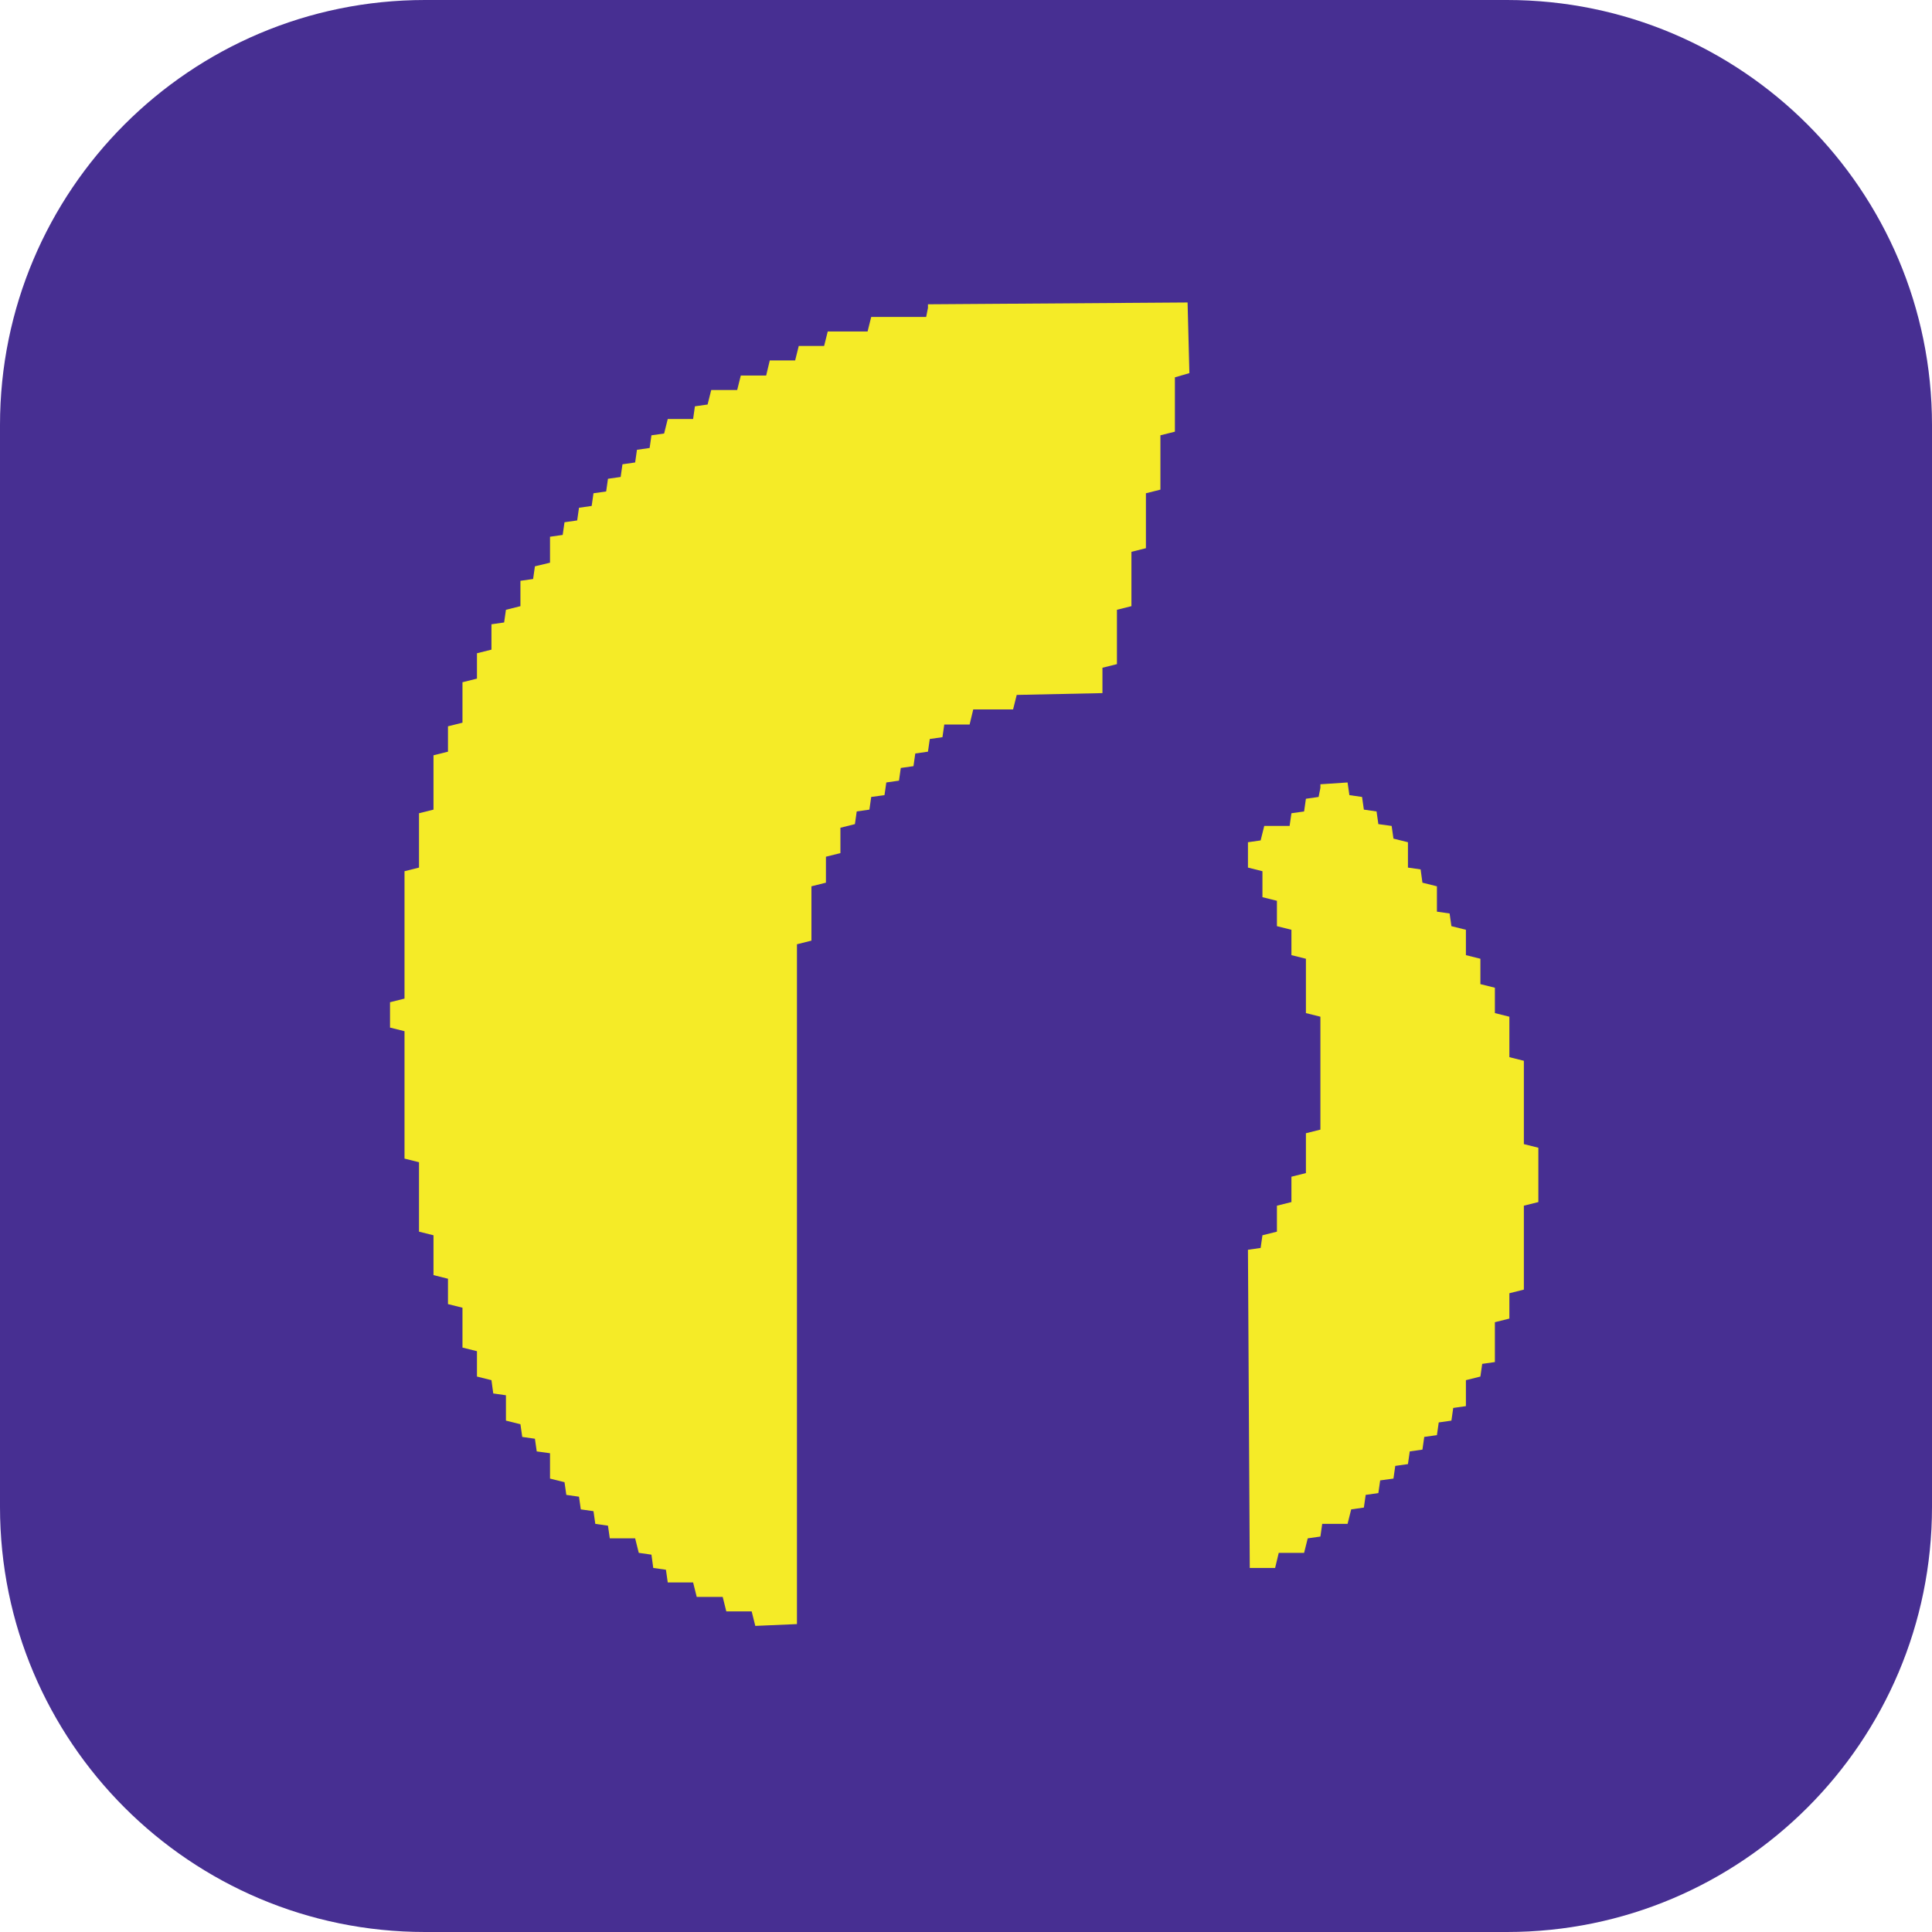
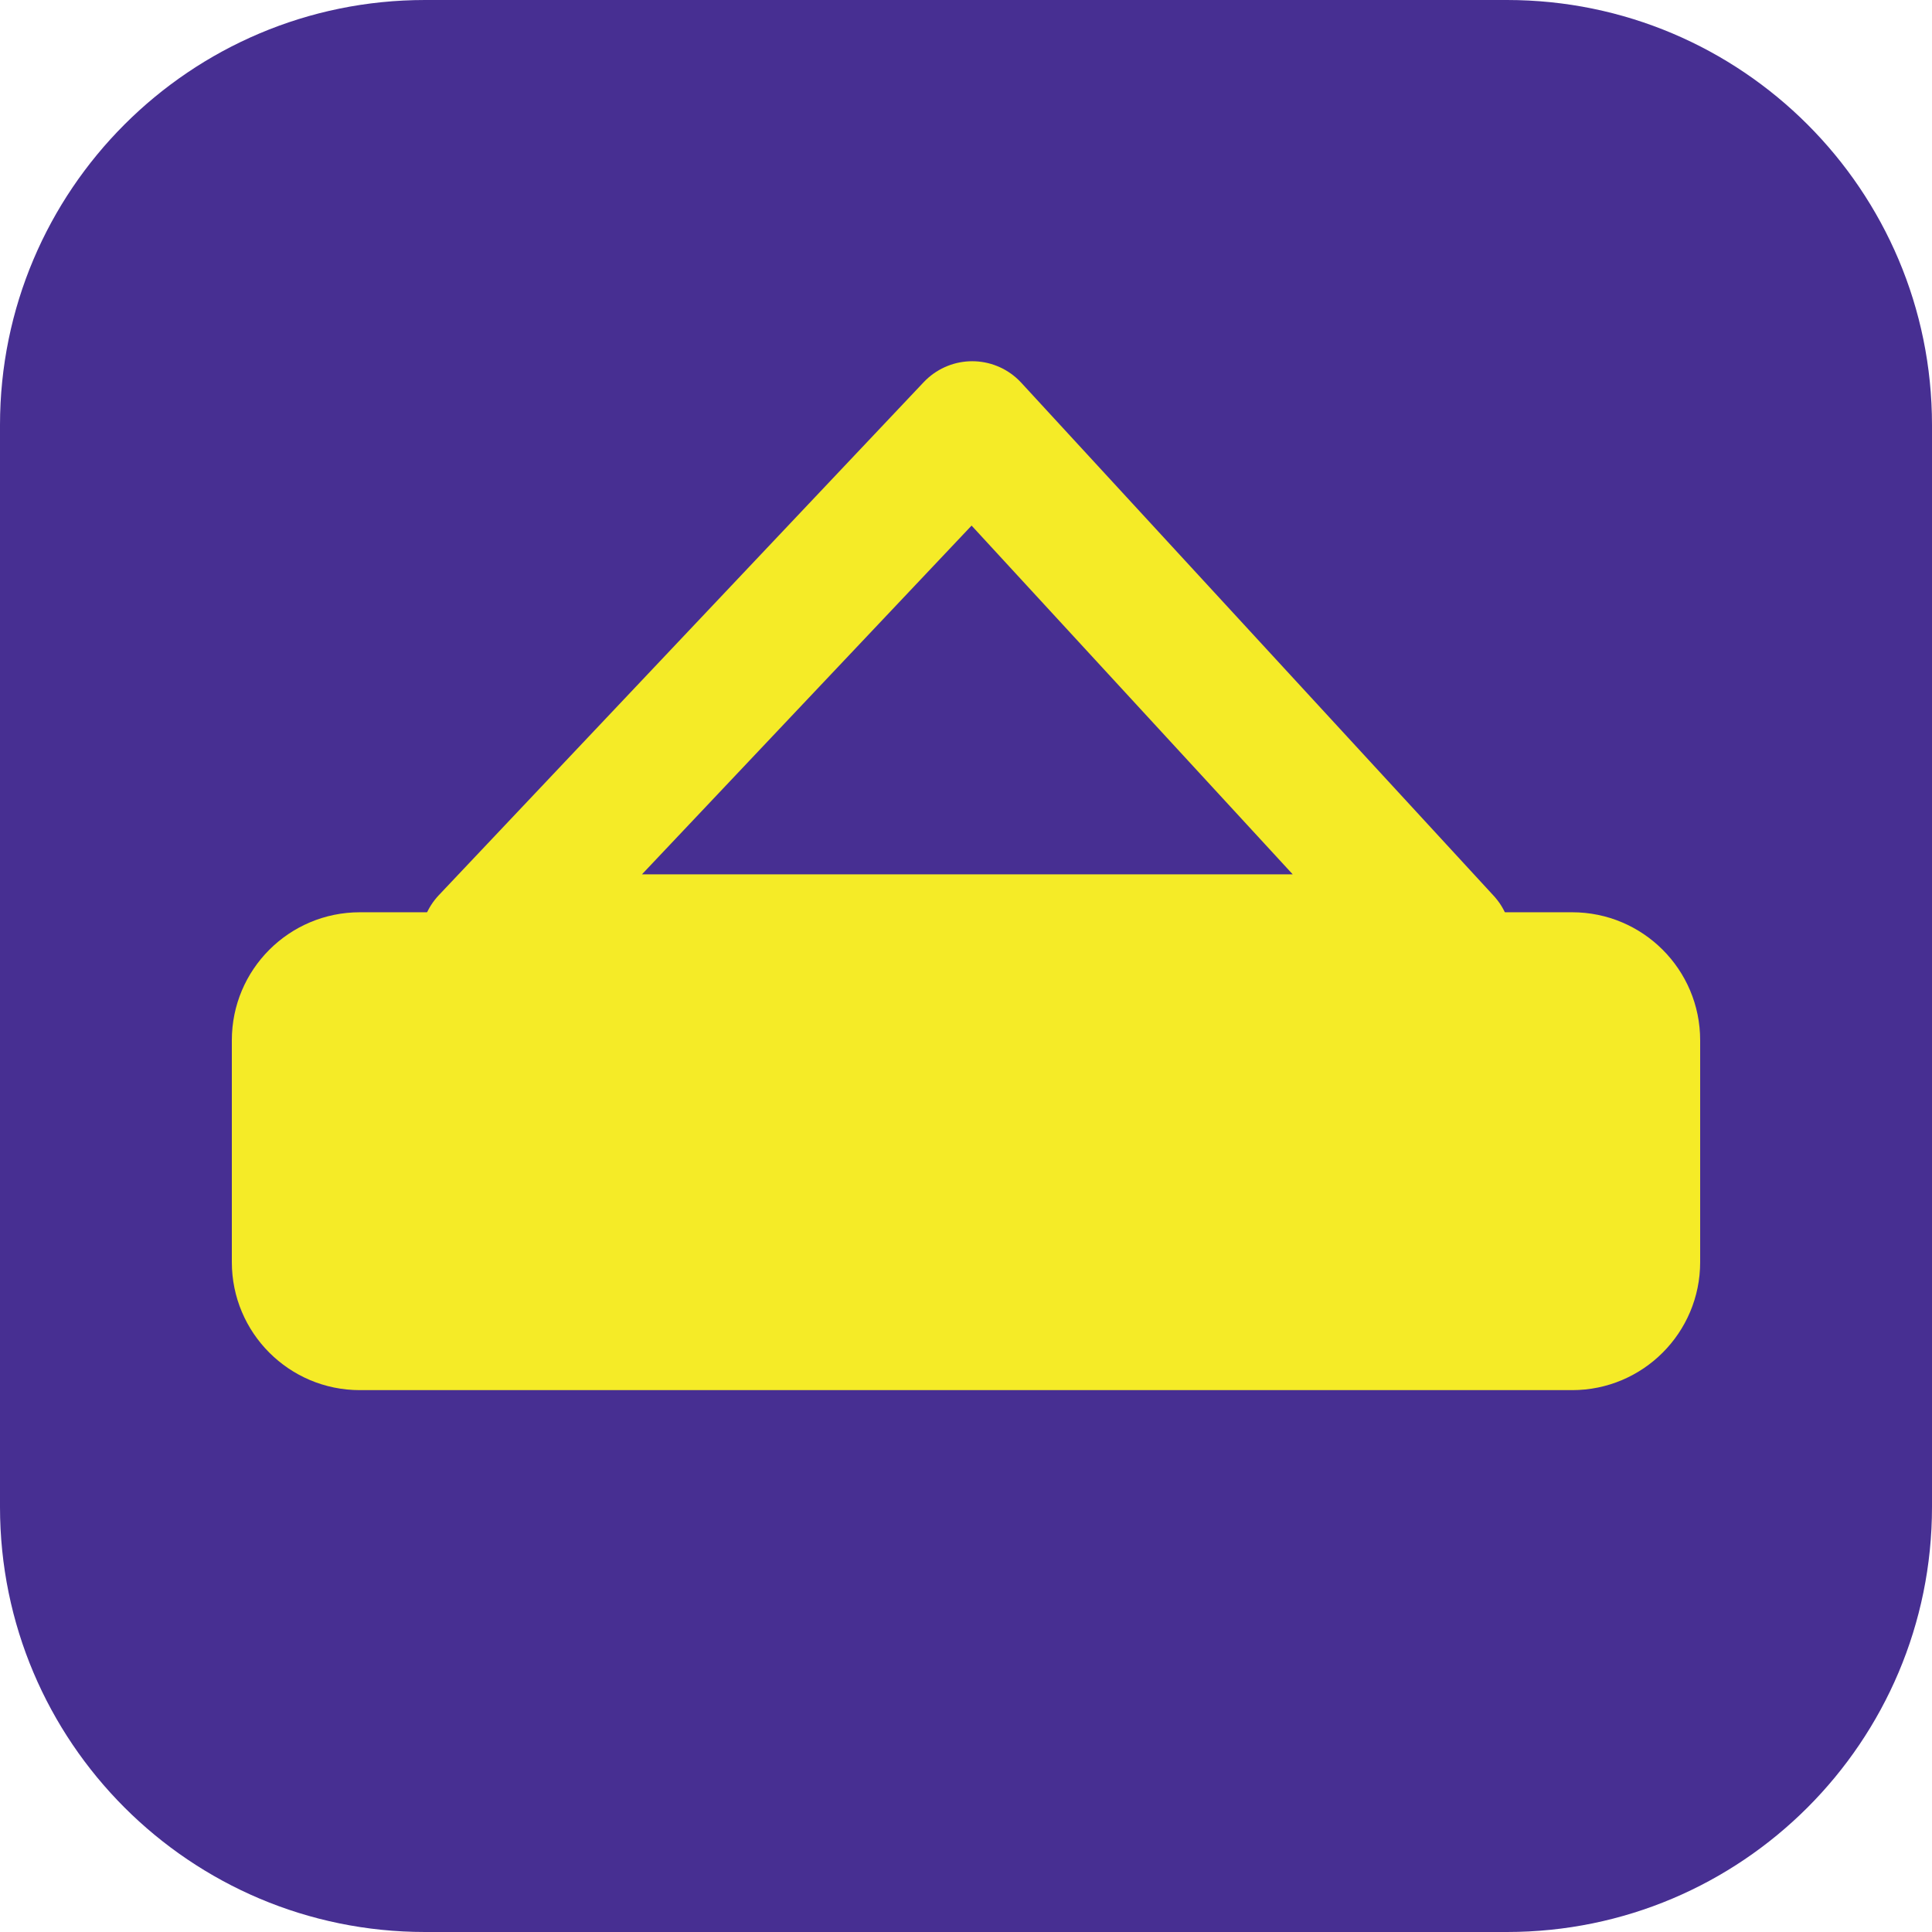
<svg xmlns="http://www.w3.org/2000/svg" viewBox="0 0 32 32">
  <rect width="32" height="32" rx="7.04" fill="#472F92" />
-   <g fill="#F5EB27">
-     <path d="M15.37 5.04 L19.67 5.01 L19.70 6.18 L19.46 6.25 L19.46 7.15 L19.22 7.21 L19.22 8.11 L18.98 8.17 L18.98 9.08 L18.74 9.14 L18.74 10.04 L18.50 10.10 L18.50 11.00 L18.26 11.06 L18.26 11.48 L16.84 11.51 L16.78 11.75 L16.12 11.75 L16.06 12.00 L15.64 12.00 L15.61 12.21 L15.40 12.24 L15.37 12.45 L15.16 12.48 L15.13 12.69 L14.92 12.72 L14.89 12.93 L14.68 12.96 L14.65 13.17 L14.43 13.20 L14.40 13.41 L14.19 13.44 L14.16 13.65 L13.92 13.71 L13.92 14.13 L13.68 14.19 L13.68 14.62 L13.44 14.68 L13.44 15.58 L13.20 15.64 L13.20 26.90 L12.51 26.93 L12.45 26.69 L12.03 26.69 L11.97 26.45 L11.54 26.45 L11.48 26.21 L11.06 26.21 L11.03 26.00 L10.82 25.97 L10.79 25.75 L10.58 25.72 L10.52 25.48 L10.10 25.48 L10.07 25.27 L9.86 25.24 L9.83 25.03 L9.62 25.00 L9.59 24.79 L9.38 24.76 L9.35 24.55 L9.11 24.49 L9.11 24.07 L8.89 24.04 L8.86 23.83 L8.65 23.80 L8.62 23.59 L8.38 23.53 L8.38 23.11 L8.17 23.08 L8.14 22.86 L7.90 22.80 L7.90 22.38 L7.66 22.32 L7.66 21.66 L7.42 21.60 L7.42 21.18 L7.18 21.12 L7.18 20.46 L6.94 20.40 L6.94 19.25 L6.70 19.19 L6.70 17.08 L6.46 17.02 L6.46 16.60 L6.70 16.54 L6.70 14.43 L6.94 14.37 L6.94 13.47 L7.18 13.41 L7.18 12.51 L7.42 12.45 L7.42 12.03 L7.66 11.97 L7.66 11.30 L7.90 11.24 L7.90 10.82 L8.14 10.76 L8.14 10.34 L8.35 10.31 L8.38 10.10 L8.62 10.04 L8.62 9.62 L8.83 9.59 L8.86 9.38 L9.11 9.32 L9.11 8.89 L9.32 8.86 L9.35 8.65 L9.56 8.62 L9.59 8.41 L9.80 8.38 L9.83 8.17 L10.04 8.14 L10.07 7.93 L10.28 7.90 L10.31 7.69 L10.52 7.66 L10.55 7.45 L10.76 7.42 L10.79 7.21 L11.00 7.18 L11.06 6.94 L11.48 6.94 L11.51 6.73 L11.72 6.70 L11.78 6.46 L12.21 6.46 L12.27 6.22 L12.69 6.22 L12.75 5.97 L13.17 5.97 L13.23 5.73 L13.65 5.73 L13.71 5.49 L14.37 5.49 L14.43 5.25 L15.34 5.25 L15.37 5.10 Z" />
-     <path d="M21.87 12.99 L22.32 12.96 L22.35 13.17 L22.56 13.20 L22.59 13.41 L22.80 13.44 L22.83 13.65 L23.05 13.68 L23.08 13.89 L23.32 13.95 L23.32 14.37 L23.53 14.40 L23.56 14.62 L23.80 14.68 L23.80 15.10 L24.01 15.13 L24.04 15.34 L24.28 15.40 L24.28 15.82 L24.52 15.88 L24.52 16.30 L24.76 16.36 L24.76 16.78 L25.00 16.84 L25.00 17.51 L25.24 17.57 L25.24 18.95 L25.48 19.01 L25.48 19.91 L25.24 19.97 L25.24 21.36 L25.00 21.42 L25.00 21.84 L24.76 21.90 L24.76 22.56 L24.55 22.59 L24.52 22.80 L24.28 22.86 L24.28 23.29 L24.07 23.32 L24.04 23.53 L23.83 23.56 L23.80 23.77 L23.59 23.80 L23.56 24.01 L23.35 24.04 L23.32 24.25 L23.11 24.28 L23.08 24.49 L22.86 24.52 L22.83 24.73 L22.62 24.76 L22.59 24.97 L22.38 25.00 L22.32 25.24 L21.90 25.24 L21.87 25.45 L21.66 25.48 L21.60 25.72 L21.18 25.72 L21.12 25.97 L20.70 25.97 L20.67 20.70 L20.88 20.67 L20.91 20.46 L21.15 20.40 L21.15 19.97 L21.39 19.91 L21.39 19.49 L21.63 19.43 L21.63 18.77 L21.87 18.71 L21.87 16.84 L21.63 16.78 L21.63 15.88 L21.39 15.82 L21.39 15.40 L21.15 15.34 L21.15 14.92 L20.91 14.86 L20.91 14.43 L20.67 14.37 L20.67 13.95 L20.88 13.92 L20.94 13.68 L21.36 13.68 L21.39 13.47 L21.60 13.44 L21.63 13.23 L21.84 13.20 L21.87 13.05 Z" />
-   </g>
+   <path fill="none" stroke="#F5EB27" stroke-width="2.208" stroke-linejoin="round" stroke-linecap="round" d="M8.070 15.586 L16.103 7.087 L23.929 15.586 Z" />
+   <rect x="3.840" y="15.110" width="24.320" height="7.915" rx="2.120" fill="#F5EB27" />
</svg>
